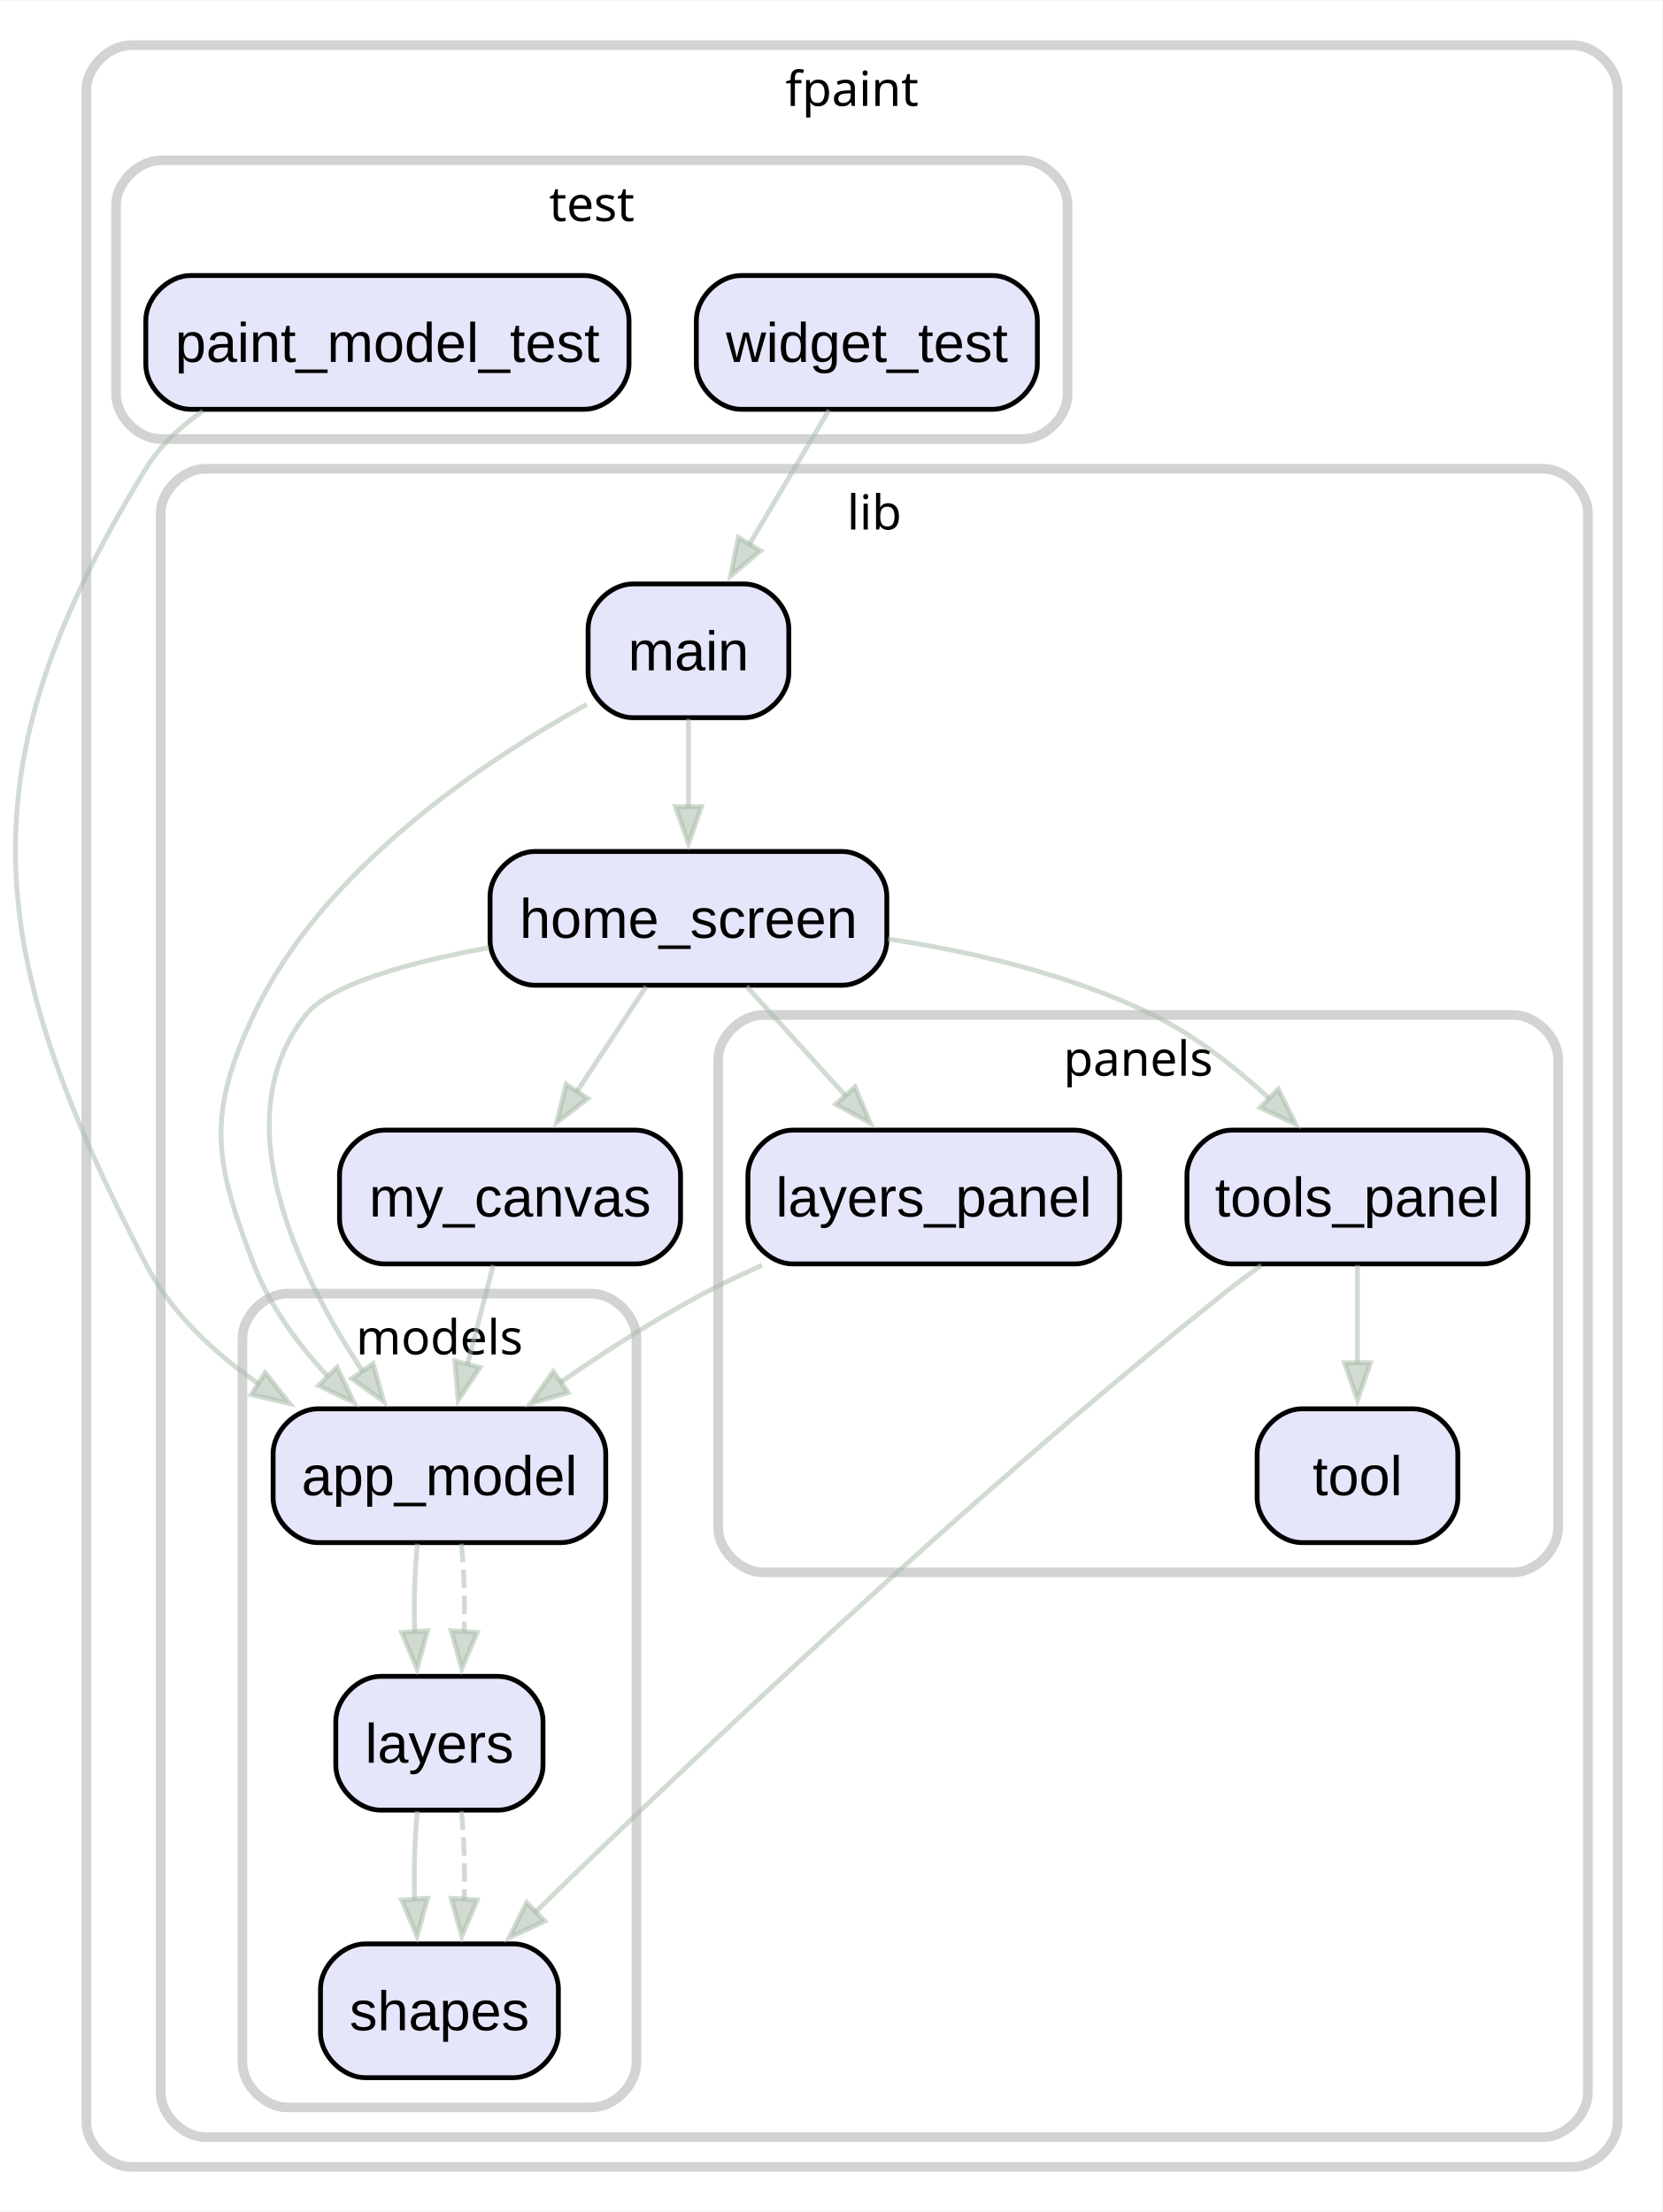
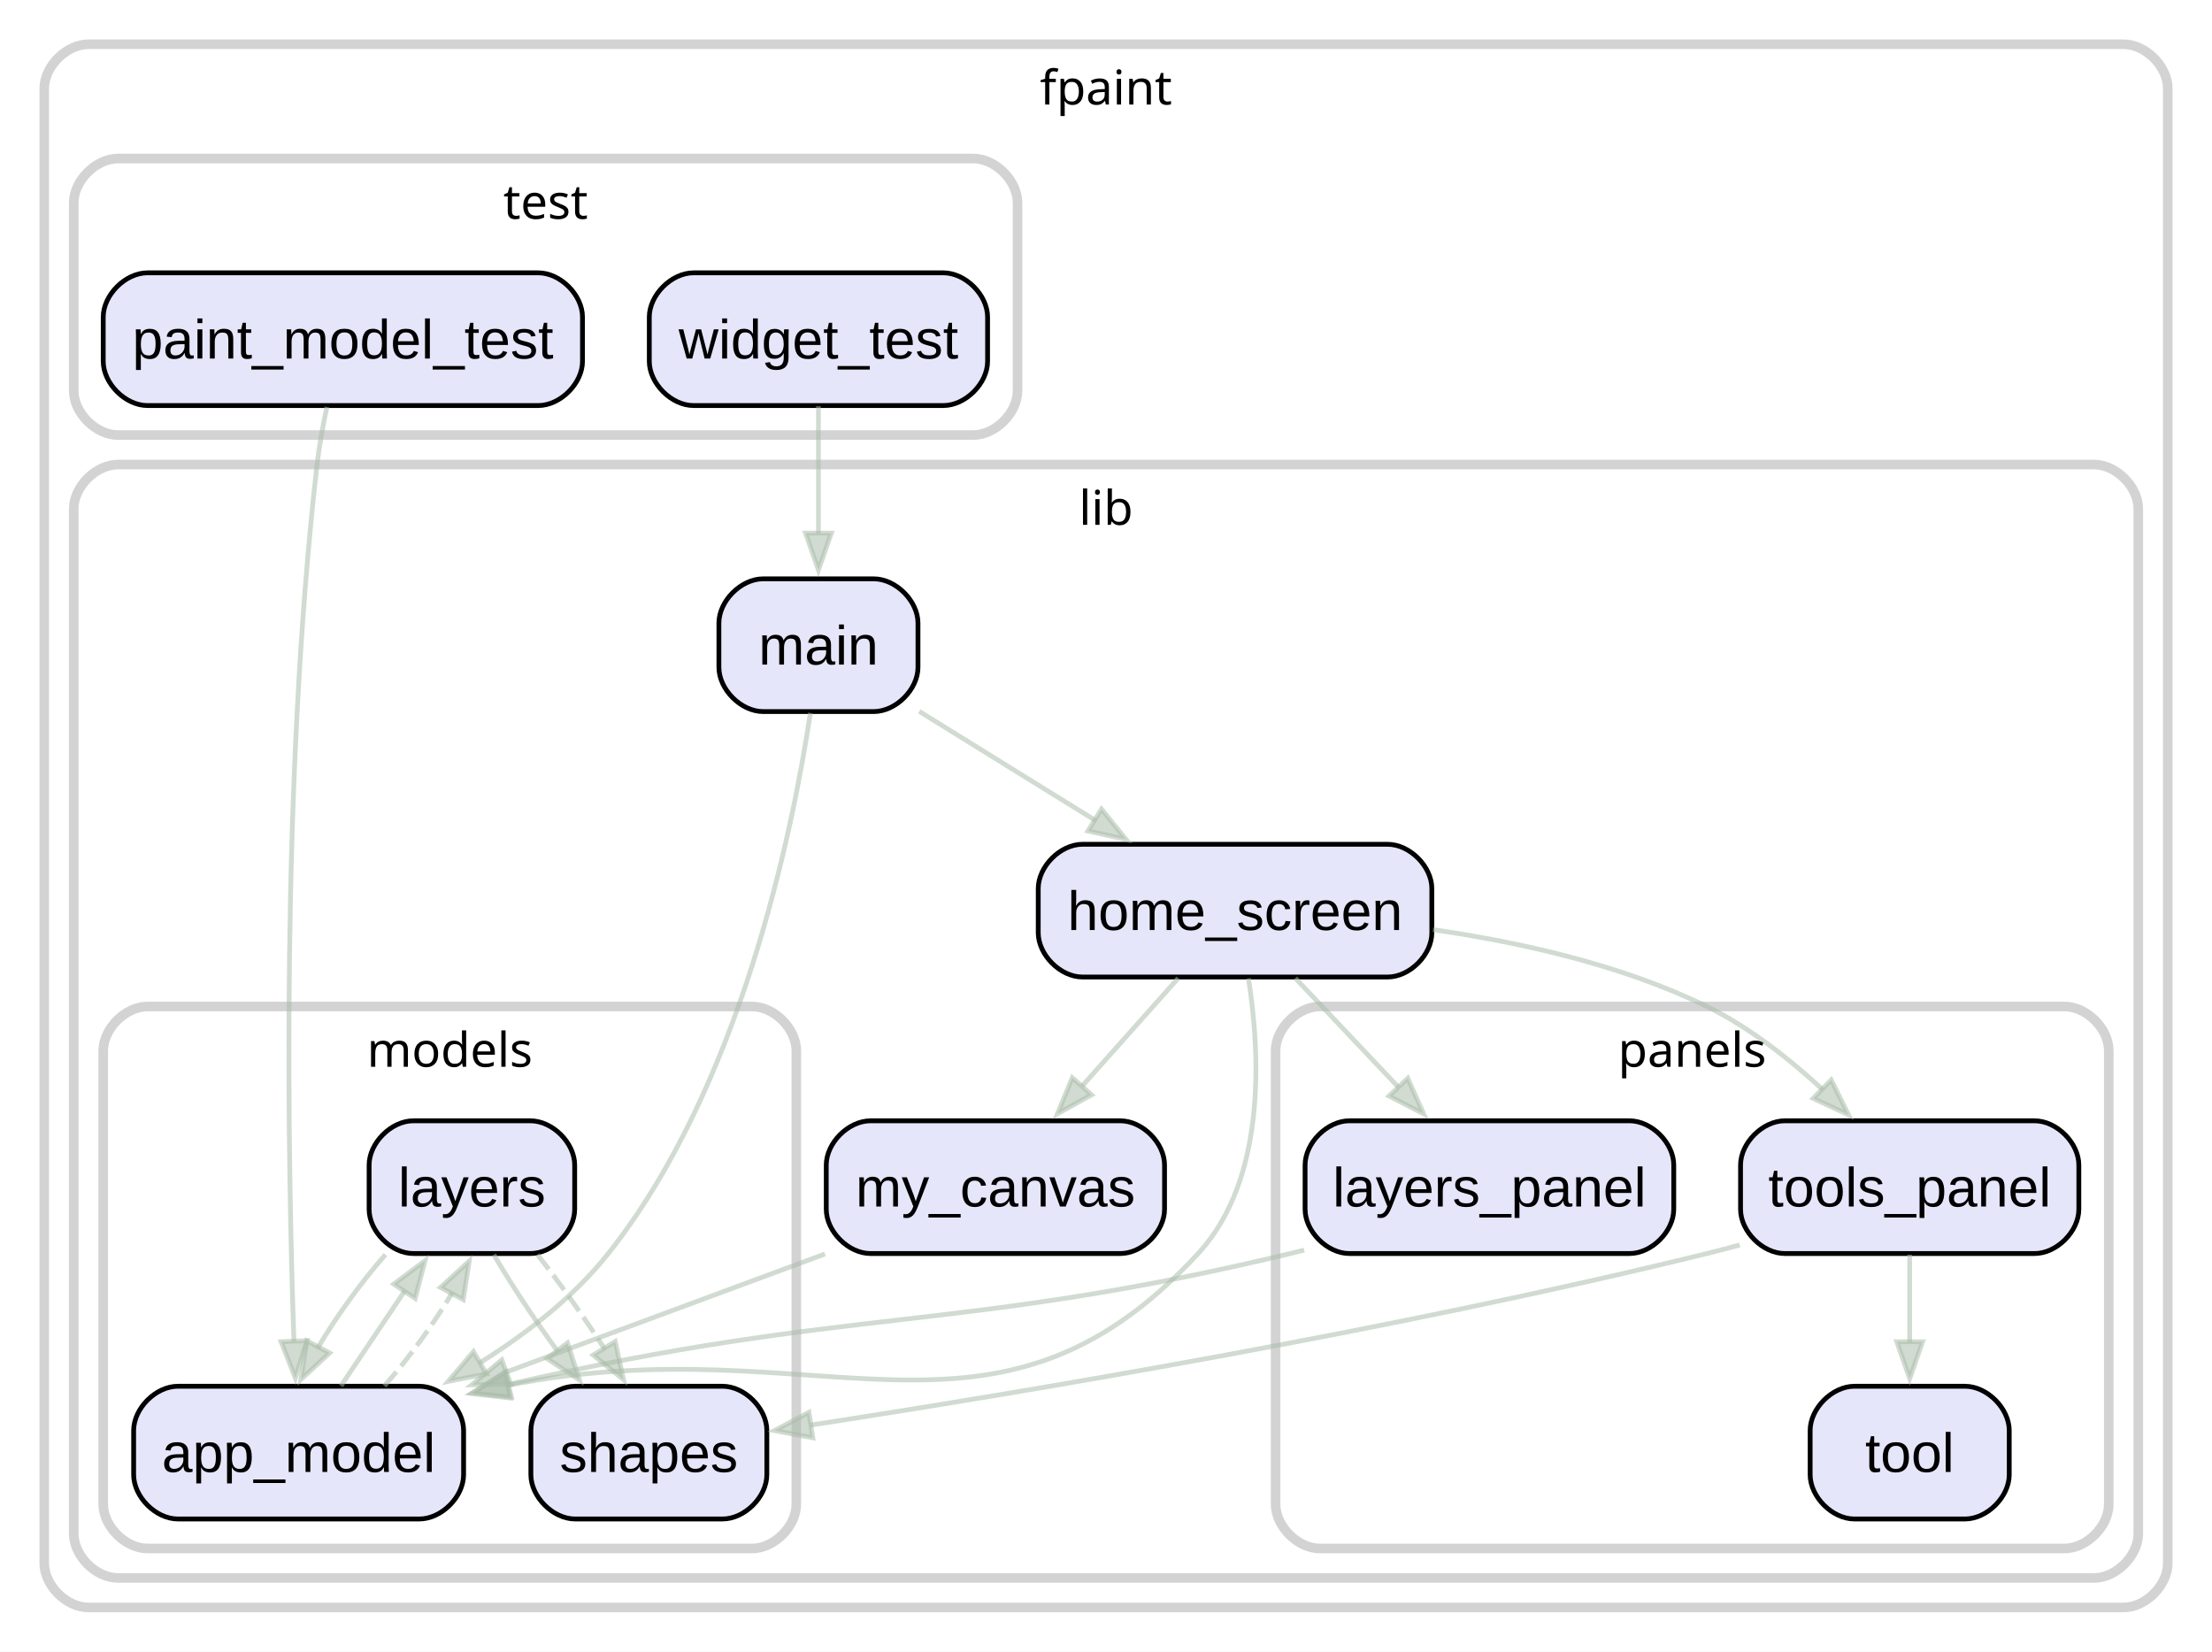
- <svg xmlns="http://www.w3.org/2000/svg" width="447pt" height="595pt" viewBox="0.00 0.00 447.23 595.00">
-   <g id="graph0" class="graph" transform="scale(1 1) rotate(0) translate(4 591)">
-     <polygon fill="white" stroke="none" points="-4,4 -4,-591 443.23,-591 443.23,4 -4,4" />
+ <svg xmlns="http://www.w3.org/2000/svg" width="600pt" height="448pt" viewBox="0.00 0.00 600.00 448.00">
+   <g id="graph0" class="graph" transform="scale(1 1) rotate(0) translate(4 444)">
+     <polygon fill="white" stroke="none" points="-4,4 -4,-444 596,-444 596,4 -4,4" />
    <g id="clust1" class="cluster">
-       <path fill="none" stroke="lightgray" stroke-width="2.6" d="M31.23,-8C31.23,-8 419.23,-8 419.23,-8 425.23,-8 431.23,-14 431.23,-20 431.23,-20 431.23,-567 431.23,-567 431.23,-573 425.23,-579 419.23,-579 419.23,-579 31.23,-579 31.23,-579 25.23,-579 19.23,-573 19.23,-567 19.23,-567 19.23,-20 19.23,-20 19.23,-14 25.23,-8 31.23,-8" />
-       <text text-anchor="middle" x="225.23" y="-562.65" font-family="Arial Black" font-size="13.00">fpaint</text>
+       <path fill="none" stroke="lightgray" stroke-width="2.6" d="M20,-8C20,-8 572,-8 572,-8 578,-8 584,-14 584,-20 584,-20 584,-420 584,-420 584,-426 578,-432 572,-432 572,-432 20,-432 20,-432 14,-432 8,-426 8,-420 8,-420 8,-20 8,-20 8,-14 14,-8 20,-8" />
+       <text text-anchor="middle" x="296" y="-415.65" font-family="Arial Black" font-size="13.00">fpaint</text>
    </g>
    <g id="clust2" class="cluster">
-       <path fill="none" stroke="lightgray" stroke-width="2.6" d="M39.23,-473C39.23,-473 271.23,-473 271.23,-473 277.23,-473 283.23,-479 283.23,-485 283.23,-485 283.23,-536 283.23,-536 283.23,-542 277.23,-548 271.23,-548 271.23,-548 39.23,-548 39.23,-548 33.23,-548 27.23,-542 27.23,-536 27.23,-536 27.23,-485 27.23,-485 27.23,-479 33.23,-473 39.23,-473" />
-       <text text-anchor="middle" x="155.23" y="-531.65" font-family="Arial Black" font-size="13.00">test</text>
+       <path fill="none" stroke="lightgray" stroke-width="2.6" d="M28,-326C28,-326 260,-326 260,-326 266,-326 272,-332 272,-338 272,-338 272,-389 272,-389 272,-395 266,-401 260,-401 260,-401 28,-401 28,-401 22,-401 16,-395 16,-389 16,-389 16,-338 16,-338 16,-332 22,-326 28,-326" />
+       <text text-anchor="middle" x="144" y="-384.65" font-family="Arial Black" font-size="13.00">test</text>
    </g>
    <g id="clust3" class="cluster">
-       <path fill="none" stroke="lightgray" stroke-width="2.6" d="M51.23,-16C51.23,-16 411.23,-16 411.23,-16 417.23,-16 423.23,-22 423.23,-28 423.23,-28 423.23,-453 423.23,-453 423.23,-459 417.23,-465 411.23,-465 411.23,-465 51.23,-465 51.23,-465 45.23,-465 39.23,-459 39.23,-453 39.23,-453 39.23,-28 39.23,-28 39.23,-22 45.23,-16 51.23,-16" />
-       <text text-anchor="middle" x="231.23" y="-448.65" font-family="Arial Black" font-size="13.00">lib</text>
+       <path fill="none" stroke="lightgray" stroke-width="2.6" d="M28,-16C28,-16 564,-16 564,-16 570,-16 576,-22 576,-28 576,-28 576,-306 576,-306 576,-312 570,-318 564,-318 564,-318 28,-318 28,-318 22,-318 16,-312 16,-306 16,-306 16,-28 16,-28 16,-22 22,-16 28,-16" />
+       <text text-anchor="middle" x="296" y="-301.65" font-family="Arial Black" font-size="13.00">lib</text>
    </g>
    <g id="clust4" class="cluster">
-       <path fill="none" stroke="lightgray" stroke-width="2.6" d="M201.23,-168C201.23,-168 403.23,-168 403.23,-168 409.23,-168 415.23,-174 415.23,-180 415.23,-180 415.23,-306 415.23,-306 415.23,-312 409.23,-318 403.23,-318 403.23,-318 201.23,-318 201.23,-318 195.23,-318 189.23,-312 189.23,-306 189.23,-306 189.23,-180 189.23,-180 189.23,-174 195.23,-168 201.23,-168" />
-       <text text-anchor="middle" x="302.23" y="-301.65" font-family="Arial Black" font-size="13.00">panels</text>
+       <path fill="none" stroke="lightgray" stroke-width="2.6" d="M354,-24C354,-24 556,-24 556,-24 562,-24 568,-30 568,-36 568,-36 568,-159 568,-159 568,-165 562,-171 556,-171 556,-171 354,-171 354,-171 348,-171 342,-165 342,-159 342,-159 342,-36 342,-36 342,-30 348,-24 354,-24" />
+       <text text-anchor="middle" x="455" y="-154.65" font-family="Arial Black" font-size="13.00">panels</text>
    </g>
    <g id="clust5" class="cluster">
-       <path fill="none" stroke="lightgray" stroke-width="2.6" d="M73.23,-24C73.23,-24 155.23,-24 155.23,-24 161.23,-24 167.23,-30 167.23,-36 167.23,-36 167.23,-231 167.23,-231 167.23,-237 161.23,-243 155.23,-243 155.23,-243 73.23,-243 73.23,-243 67.23,-243 61.23,-237 61.23,-231 61.23,-231 61.23,-36 61.23,-36 61.23,-30 67.23,-24 73.23,-24" />
-       <text text-anchor="middle" x="114.23" y="-226.65" font-family="Arial Black" font-size="13.00">models</text>
+       <path fill="none" stroke="lightgray" stroke-width="2.6" d="M36,-24C36,-24 200,-24 200,-24 206,-24 212,-30 212,-36 212,-36 212,-159 212,-159 212,-165 206,-171 200,-171 200,-171 36,-171 36,-171 30,-171 24,-165 24,-159 24,-159 24,-36 24,-36 24,-30 30,-24 36,-24" />
+       <text text-anchor="middle" x="118" y="-154.65" font-family="Arial Black" font-size="13.00">models</text>
    </g>
    <g id="node1" class="node">
-       <path fill="Lavender" stroke="black" stroke-width="1.3" d="M153.23,-517C153.23,-517 47.23,-517 47.23,-517 41.23,-517 35.23,-511 35.23,-505 35.23,-505 35.23,-493 35.23,-493 35.23,-487 41.23,-481 47.23,-481 47.23,-481 153.23,-481 153.23,-481 159.23,-481 165.23,-487 165.23,-493 165.23,-493 165.23,-505 165.23,-505 165.23,-511 159.23,-517 153.23,-517" />
-       <text text-anchor="middle" x="100.23" y="-493.75" font-family="Arial" font-size="15.00">paint_model_test</text>
+       <path fill="Lavender" stroke="black" stroke-width="1.3" d="M142,-370C142,-370 36,-370 36,-370 30,-370 24,-364 24,-358 24,-358 24,-346 24,-346 24,-340 30,-334 36,-334 36,-334 142,-334 142,-334 148,-334 154,-340 154,-346 154,-346 154,-358 154,-358 154,-364 148,-370 142,-370" />
+       <text text-anchor="middle" x="89" y="-346.75" font-family="Arial" font-size="15.00">paint_model_test</text>
    </g>
    <g id="node8" class="node">
-       <path fill="Lavender" stroke="black" stroke-width="1.3" d="M146.98,-212C146.98,-212 81.48,-212 81.48,-212 75.48,-212 69.48,-206 69.48,-200 69.48,-200 69.48,-188 69.48,-188 69.48,-182 75.48,-176 81.48,-176 81.48,-176 146.98,-176 146.98,-176 152.98,-176 158.98,-182 158.98,-188 158.98,-188 158.98,-200 158.98,-200 158.98,-206 152.98,-212 146.98,-212" />
-       <text text-anchor="middle" x="114.23" y="-188.75" font-family="Arial" font-size="15.00">app_model</text>
+       <path fill="Lavender" stroke="black" stroke-width="1.3" d="M109.75,-68C109.75,-68 44.25,-68 44.25,-68 38.25,-68 32.25,-62 32.25,-56 32.25,-56 32.25,-44 32.25,-44 32.25,-38 38.25,-32 44.25,-32 44.25,-32 109.75,-32 109.75,-32 115.75,-32 121.75,-38 121.75,-44 121.75,-44 121.75,-56 121.75,-56 121.75,-62 115.75,-68 109.75,-68" />
+       <text text-anchor="middle" x="77" y="-44.75" font-family="Arial" font-size="15.00">app_model</text>
    </g>
    <g id="edge1" class="edge">
-       <path fill="none" stroke="#aabbaa" stroke-width="1.3" stroke-opacity="0.533" d="M50.61,-480.54C44.5,-476.37 39.07,-471.26 35.23,-465 -14.53,-383.94 -8.45,-335.49 35.23,-251 42.05,-237.8 53.57,-227.04 65.74,-218.61" />
-       <polygon fill="#aabbaa" fill-opacity="0.533" stroke="#aabbaa" stroke-width="1.3" stroke-opacity="0.533" points="67.36,-221.73 73.91,-213.4 63.59,-215.83 67.36,-221.73" />
+       <path fill="none" stroke="#aabbaa" stroke-width="1.3" stroke-opacity="0.533" d="M84.67,-333.63C83.6,-328.62 82.59,-323.12 82,-318 72.16,-231.95 74.02,-129.31 75.74,-80.11" />
+       <polygon fill="#aabbaa" fill-opacity="0.533" stroke="#aabbaa" stroke-width="1.3" stroke-opacity="0.533" points="79.24,-80.35 76.12,-70.22 72.24,-80.08 79.24,-80.35" />
    </g>
    <g id="node2" class="node">
-       <path fill="Lavender" stroke="black" stroke-width="1.3" d="M263.1,-517C263.1,-517 195.35,-517 195.35,-517 189.35,-517 183.35,-511 183.35,-505 183.35,-505 183.35,-493 183.35,-493 183.35,-487 189.35,-481 195.35,-481 195.35,-481 263.1,-481 263.1,-481 269.1,-481 275.1,-487 275.1,-493 275.1,-493 275.1,-505 275.1,-505 275.1,-511 269.1,-517 263.1,-517" />
-       <text text-anchor="middle" x="229.23" y="-493.75" font-family="Arial" font-size="15.00">widget_test</text>
+       <path fill="Lavender" stroke="black" stroke-width="1.3" d="M251.88,-370C251.88,-370 184.12,-370 184.12,-370 178.12,-370 172.12,-364 172.12,-358 172.12,-358 172.12,-346 172.12,-346 172.12,-340 178.12,-334 184.12,-334 184.12,-334 251.88,-334 251.88,-334 257.88,-334 263.88,-340 263.88,-346 263.88,-346 263.88,-358 263.88,-358 263.88,-364 257.88,-370 251.88,-370" />
+       <text text-anchor="middle" x="218" y="-346.75" font-family="Arial" font-size="15.00">widget_test</text>
    </g>
    <g id="node9" class="node">
-       <path fill="Lavender" stroke="black" stroke-width="1.3" d="M196.23,-434C196.23,-434 166.23,-434 166.23,-434 160.23,-434 154.23,-428 154.23,-422 154.23,-422 154.23,-410 154.23,-410 154.23,-404 160.23,-398 166.23,-398 166.23,-398 196.23,-398 196.23,-398 202.23,-398 208.23,-404 208.23,-410 208.23,-410 208.23,-422 208.23,-422 208.23,-428 202.23,-434 196.23,-434" />
-       <text text-anchor="middle" x="181.23" y="-410.75" font-family="Arial" font-size="15.00">main</text>
+       <path fill="Lavender" stroke="black" stroke-width="1.3" d="M233,-287C233,-287 203,-287 203,-287 197,-287 191,-281 191,-275 191,-275 191,-263 191,-263 191,-257 197,-251 203,-251 203,-251 233,-251 233,-251 239,-251 245,-257 245,-263 245,-263 245,-275 245,-275 245,-281 239,-287 233,-287" />
+       <text text-anchor="middle" x="218" y="-263.75" font-family="Arial" font-size="15.00">main</text>
    </g>
    <g id="edge2" class="edge">
-       <path fill="none" stroke="#aabbaa" stroke-width="1.3" stroke-opacity="0.533" d="M219.05,-480.82C212.79,-470.26 204.63,-456.49 197.49,-444.45" />
-       <polygon fill="#aabbaa" fill-opacity="0.533" stroke="#aabbaa" stroke-width="1.3" stroke-opacity="0.533" points="200.67,-442.94 192.56,-436.13 194.65,-446.51 200.67,-442.94" />
+       <path fill="none" stroke="#aabbaa" stroke-width="1.3" stroke-opacity="0.533" d="M218,-333.82C218,-323.8 218,-310.88 218,-299.29" />
+       <polygon fill="#aabbaa" fill-opacity="0.533" stroke="#aabbaa" stroke-width="1.3" stroke-opacity="0.533" points="221.5,-299.4 218,-289.4 214.5,-299.4 221.5,-299.4" />
    </g>
    <g id="node3" class="node">
-       <path fill="Lavender" stroke="black" stroke-width="1.3" d="M395.1,-287C395.1,-287 327.35,-287 327.35,-287 321.35,-287 315.35,-281 315.35,-275 315.35,-275 315.35,-263 315.35,-263 315.35,-257 321.35,-251 327.35,-251 327.35,-251 395.1,-251 395.1,-251 401.1,-251 407.1,-257 407.1,-263 407.1,-263 407.1,-275 407.1,-275 407.1,-281 401.1,-287 395.1,-287" />
-       <text text-anchor="middle" x="361.23" y="-263.75" font-family="Arial" font-size="15.00">tools_panel</text>
+       <path fill="Lavender" stroke="black" stroke-width="1.3" d="M547.88,-140C547.88,-140 480.12,-140 480.12,-140 474.12,-140 468.12,-134 468.12,-128 468.12,-128 468.12,-116 468.12,-116 468.12,-110 474.12,-104 480.12,-104 480.12,-104 547.88,-104 547.88,-104 553.88,-104 559.88,-110 559.88,-116 559.88,-116 559.88,-128 559.88,-128 559.88,-134 553.88,-140 547.88,-140" />
+       <text text-anchor="middle" x="514" y="-116.75" font-family="Arial" font-size="15.00">tools_panel</text>
    </g>
    <g id="node5" class="node">
-       <path fill="Lavender" stroke="black" stroke-width="1.3" d="M376.23,-212C376.23,-212 346.23,-212 346.23,-212 340.23,-212 334.23,-206 334.23,-200 334.23,-200 334.23,-188 334.23,-188 334.23,-182 340.23,-176 346.23,-176 346.23,-176 376.23,-176 376.23,-176 382.23,-176 388.23,-182 388.23,-188 388.23,-188 388.23,-200 388.23,-200 388.23,-206 382.23,-212 376.23,-212" />
-       <text text-anchor="middle" x="361.23" y="-188.75" font-family="Arial" font-size="15.00">tool</text>
+       <path fill="Lavender" stroke="black" stroke-width="1.3" d="M529,-68C529,-68 499,-68 499,-68 493,-68 487,-62 487,-56 487,-56 487,-44 487,-44 487,-38 493,-32 499,-32 499,-32 529,-32 529,-32 535,-32 541,-38 541,-44 541,-44 541,-56 541,-56 541,-62 535,-68 529,-68" />
+       <text text-anchor="middle" x="514" y="-44.75" font-family="Arial" font-size="15.00">tool</text>
    </g>
    <g id="edge4" class="edge">
-       <path fill="none" stroke="#aabbaa" stroke-width="1.3" stroke-opacity="0.533" d="M361.23,-250.7C361.23,-242.76 361.23,-233.12 361.23,-224.11" />
-       <polygon fill="#aabbaa" fill-opacity="0.533" stroke="#aabbaa" stroke-width="1.3" stroke-opacity="0.533" points="364.73,-224.4 361.23,-214.4 357.73,-224.4 364.73,-224.4" />
+       <path fill="none" stroke="#aabbaa" stroke-width="1.3" stroke-opacity="0.533" d="M514,-103.7C514,-96.49 514,-87.93 514,-79.82" />
+       <polygon fill="#aabbaa" fill-opacity="0.533" stroke="#aabbaa" stroke-width="1.3" stroke-opacity="0.533" points="517.5,-80.07 514,-70.07 510.5,-80.07 517.5,-80.07" />
    </g>
    <g id="node7" class="node">
-       <path fill="Lavender" stroke="black" stroke-width="1.3" d="M134.23,-68C134.23,-68 94.23,-68 94.23,-68 88.23,-68 82.23,-62 82.23,-56 82.23,-56 82.23,-44 82.23,-44 82.23,-38 88.23,-32 94.23,-32 94.23,-32 134.23,-32 134.23,-32 140.23,-32 146.23,-38 146.23,-44 146.23,-44 146.23,-56 146.23,-56 146.23,-62 140.23,-68 134.23,-68" />
-       <text text-anchor="middle" x="114.23" y="-44.75" font-family="Arial" font-size="15.00">shapes</text>
+       <path fill="Lavender" stroke="black" stroke-width="1.3" d="M192,-68C192,-68 152,-68 152,-68 146,-68 140,-62 140,-56 140,-56 140,-44 140,-44 140,-38 146,-32 152,-32 152,-32 192,-32 192,-32 198,-32 204,-38 204,-44 204,-44 204,-56 204,-56 204,-62 198,-68 192,-68" />
+       <text text-anchor="middle" x="172" y="-44.75" font-family="Arial" font-size="15.00">shapes</text>
    </g>
    <g id="edge3" class="edge">
-       <path fill="none" stroke="#aabbaa" stroke-width="1.3" stroke-opacity="0.533" d="M335.36,-250.65C331.9,-248.15 328.44,-245.56 325.23,-243 254.99,-187.06 178.42,-114.06 139.7,-76.22" />
-       <polygon fill="#aabbaa" fill-opacity="0.533" stroke="#aabbaa" stroke-width="1.3" stroke-opacity="0.533" points="142.58,-74.14 132.99,-69.64 137.68,-79.14 142.58,-74.14" />
+       <path fill="none" stroke="#aabbaa" stroke-width="1.3" stroke-opacity="0.533" d="M467.9,-106.32C464.9,-105.5 461.91,-104.72 459,-104 373.74,-83.03 272.4,-66.16 215.82,-57.46" />
+       <polygon fill="#aabbaa" fill-opacity="0.533" stroke="#aabbaa" stroke-width="1.3" stroke-opacity="0.533" points="216.47,-54.01 206.06,-55.97 215.42,-60.93 216.47,-54.01" />
    </g>
    <g id="node4" class="node">
-       <path fill="Lavender" stroke="black" stroke-width="1.3" d="M285.23,-287C285.23,-287 209.23,-287 209.23,-287 203.23,-287 197.23,-281 197.23,-275 197.23,-275 197.23,-263 197.23,-263 197.23,-257 203.23,-251 209.23,-251 209.23,-251 285.23,-251 285.23,-251 291.23,-251 297.23,-257 297.23,-263 297.23,-263 297.23,-275 297.23,-275 297.23,-281 291.23,-287 285.23,-287" />
-       <text text-anchor="middle" x="247.23" y="-263.75" font-family="Arial" font-size="15.00">layers_panel</text>
+       <path fill="Lavender" stroke="black" stroke-width="1.3" d="M438,-140C438,-140 362,-140 362,-140 356,-140 350,-134 350,-128 350,-128 350,-116 350,-116 350,-110 356,-104 362,-104 362,-104 438,-104 438,-104 444,-104 450,-110 450,-116 450,-116 450,-128 450,-128 450,-134 444,-140 438,-140" />
+       <text text-anchor="middle" x="400" y="-116.75" font-family="Arial" font-size="15.00">layers_panel</text>
    </g>
    <g id="edge5" class="edge">
-       <path fill="none" stroke="#aabbaa" stroke-width="1.3" stroke-opacity="0.533" d="M201.02,-250.64C195.62,-248.24 190.25,-245.67 185.23,-243 172.09,-236.01 158.38,-227.16 146.55,-218.96" />
-       <polygon fill="#aabbaa" fill-opacity="0.533" stroke="#aabbaa" stroke-width="1.3" stroke-opacity="0.533" points="148.91,-216.34 138.72,-213.43 144.87,-222.06 148.91,-216.34" />
+       <path fill="none" stroke="#aabbaa" stroke-width="1.3" stroke-opacity="0.533" d="M349.76,-104.93C348.5,-104.61 347.24,-104.3 346,-104 255.38,-82.26 227.34,-89.95 133.69,-68.44" />
+       <polygon fill="#aabbaa" fill-opacity="0.533" stroke="#aabbaa" stroke-width="1.3" stroke-opacity="0.533" points="134.7,-65.08 124.16,-66.2 133.09,-71.9 134.7,-65.08" />
    </g>
    <g id="node6" class="node">
-       <path fill="Lavender" stroke="black" stroke-width="1.3" d="M130.1,-140C130.1,-140 98.35,-140 98.35,-140 92.35,-140 86.35,-134 86.35,-128 86.35,-128 86.35,-116 86.35,-116 86.35,-110 92.35,-104 98.35,-104 98.35,-104 130.1,-104 130.1,-104 136.1,-104 142.1,-110 142.1,-116 142.1,-116 142.1,-128 142.1,-128 142.1,-134 136.1,-140 130.1,-140" />
-       <text text-anchor="middle" x="114.23" y="-116.75" font-family="Arial" font-size="15.00">layers</text>
+       <path fill="Lavender" stroke="black" stroke-width="1.3" d="M139.88,-140C139.88,-140 108.12,-140 108.12,-140 102.12,-140 96.12,-134 96.12,-128 96.12,-128 96.12,-116 96.12,-116 96.12,-110 102.12,-104 108.12,-104 108.12,-104 139.88,-104 139.88,-104 145.88,-104 151.88,-110 151.88,-116 151.88,-116 151.88,-128 151.88,-128 151.88,-134 145.88,-140 139.88,-140" />
+       <text text-anchor="middle" x="124" y="-116.75" font-family="Arial" font-size="15.00">layers</text>
+     </g>
+     <g id="edge7" class="edge">
+       <path fill="none" stroke="#aabbaa" stroke-width="1.3" stroke-opacity="0.533" d="M129.95,-103.7C134.54,-95.81 140.84,-86.3 147.22,-77.55" />
+       <polygon fill="#aabbaa" fill-opacity="0.533" stroke="#aabbaa" stroke-width="1.3" stroke-opacity="0.533" points="149.94,-79.76 153.19,-69.67 144.36,-75.53 149.94,-79.76" />
+     </g>
+     <g id="edge8" class="edge">
+       <path fill="none" stroke="#aabbaa" stroke-width="1.3" stroke-dasharray="5,2" stroke-opacity="0.533" d="M141.78,-103.7C147.87,-95.98 154.45,-86.71 160,-78.11" />
+       <polygon fill="#aabbaa" fill-opacity="0.533" stroke="#aabbaa" stroke-width="1.3" stroke-opacity="0.533" points="162.87,-80.13 165.13,-69.78 156.91,-76.46 162.87,-80.13" />
    </g>
    <g id="edge6" class="edge">
-       <path fill="none" stroke="#aabbaa" stroke-width="1.3" stroke-opacity="0.533" d="M108.31,-103.7C107.57,-96.49 107.32,-87.93 107.57,-79.82" />
-       <polygon fill="#aabbaa" fill-opacity="0.533" stroke="#aabbaa" stroke-width="1.3" stroke-opacity="0.533" points="111.05,-80.27 108.2,-70.07 104.06,-79.82 111.05,-80.27" />
-     </g>
-     <g id="edge7" class="edge">
-       <path fill="none" stroke="#aabbaa" stroke-width="1.3" stroke-dasharray="5,2" stroke-opacity="0.533" d="M120.14,-103.7C120.88,-96.49 121.13,-87.93 120.88,-79.82" />
-       <polygon fill="#aabbaa" fill-opacity="0.533" stroke="#aabbaa" stroke-width="1.3" stroke-opacity="0.533" points="124.39,-79.82 120.25,-70.07 117.4,-80.27 124.39,-79.82" />
-     </g>
-     <g id="edge8" class="edge">
-       <path fill="none" stroke="#aabbaa" stroke-width="1.3" stroke-opacity="0.533" d="M108.31,-175.7C107.57,-168.49 107.32,-159.93 107.57,-151.82" />
-       <polygon fill="#aabbaa" fill-opacity="0.533" stroke="#aabbaa" stroke-width="1.3" stroke-opacity="0.533" points="111.05,-152.27 108.2,-142.07 104.06,-151.82 111.05,-152.27" />
+       <path fill="none" stroke="#aabbaa" stroke-width="1.3" stroke-opacity="0.533" d="M100.55,-103.7C93.85,-96.07 87.25,-86.92 82.18,-78.4" />
+       <polygon fill="#aabbaa" fill-opacity="0.533" stroke="#aabbaa" stroke-width="1.3" stroke-opacity="0.533" points="85.41,-77.02 77.62,-69.84 79.24,-80.31 85.41,-77.02" />
    </g>
    <g id="edge9" class="edge">
-       <path fill="none" stroke="#aabbaa" stroke-width="1.3" stroke-dasharray="5,2" stroke-opacity="0.533" d="M120.14,-175.7C120.88,-168.49 121.13,-159.93 120.88,-151.82" />
-       <polygon fill="#aabbaa" fill-opacity="0.533" stroke="#aabbaa" stroke-width="1.3" stroke-opacity="0.533" points="124.39,-151.82 120.25,-142.07 117.4,-152.27 124.39,-151.82" />
+       <path fill="none" stroke="#aabbaa" stroke-width="1.3" stroke-opacity="0.533" d="M88.48,-68.1C93.7,-75.88 100,-85.26 105.84,-93.95" />
+       <polygon fill="#aabbaa" fill-opacity="0.533" stroke="#aabbaa" stroke-width="1.3" stroke-opacity="0.533" points="102.81,-95.71 111.29,-102.06 108.62,-91.81 102.81,-95.71" />
+     </g>
+     <g id="edge10" class="edge">
+       <path fill="none" stroke="#aabbaa" stroke-width="1.3" stroke-dasharray="5,2" stroke-opacity="0.533" d="M100.27,-68.1C106.97,-75.71 113.59,-84.85 118.69,-93.38" />
+       <polygon fill="#aabbaa" fill-opacity="0.533" stroke="#aabbaa" stroke-width="1.3" stroke-opacity="0.533" points="115.48,-94.8 123.28,-101.96 121.65,-91.49 115.48,-94.8" />
+     </g>
+     <g id="edge12" class="edge">
+       <path fill="none" stroke="#aabbaa" stroke-width="1.3" stroke-opacity="0.533" d="M215.81,-250.62C210.99,-218.55 196.9,-149.2 161,-104 151.61,-92.17 138.81,-82.24 126.03,-74.28" />
+       <polygon fill="#aabbaa" fill-opacity="0.533" stroke="#aabbaa" stroke-width="1.3" stroke-opacity="0.533" points="127.96,-71.35 117.56,-69.32 124.42,-77.39 127.96,-71.35" />
+     </g>
+     <g id="node11" class="node">
+       <path fill="Lavender" stroke="black" stroke-width="1.3" d="M372.38,-215C372.38,-215 289.62,-215 289.62,-215 283.62,-215 277.62,-209 277.62,-203 277.62,-203 277.62,-191 277.62,-191 277.62,-185 283.62,-179 289.62,-179 289.62,-179 372.38,-179 372.38,-179 378.38,-179 384.38,-185 384.38,-191 384.38,-191 384.38,-203 384.38,-203 384.38,-209 378.38,-215 372.38,-215" />
+       <text text-anchor="middle" x="331" y="-191.75" font-family="Arial" font-size="15.00">home_screen</text>
    </g>
    <g id="edge11" class="edge">
-       <path fill="none" stroke="#aabbaa" stroke-width="1.3" stroke-opacity="0.533" d="M153.88,-401.6C125.47,-385.96 82.63,-357.16 64.23,-318 51.56,-291.05 53.61,-278.82 64.23,-251 68.5,-239.79 76.16,-229.41 84.23,-220.7" />
-       <polygon fill="#aabbaa" fill-opacity="0.533" stroke="#aabbaa" stroke-width="1.3" stroke-opacity="0.533" points="86.67,-223.21 91.26,-213.66 81.71,-218.26 86.67,-223.21" />
-     </g>
-     <g id="node11" class="node">
-       <path fill="Lavender" stroke="black" stroke-width="1.3" d="M222.6,-362C222.6,-362 139.85,-362 139.85,-362 133.85,-362 127.85,-356 127.85,-350 127.85,-350 127.85,-338 127.85,-338 127.85,-332 133.85,-326 139.85,-326 139.85,-326 222.6,-326 222.6,-326 228.6,-326 234.6,-332 234.6,-338 234.6,-338 234.6,-350 234.6,-350 234.6,-356 228.6,-362 222.6,-362" />
-       <text text-anchor="middle" x="181.23" y="-338.75" font-family="Arial" font-size="15.00">home_screen</text>
-     </g>
-     <g id="edge10" class="edge">
-       <path fill="none" stroke="#aabbaa" stroke-width="1.3" stroke-opacity="0.533" d="M181.23,-397.7C181.23,-390.49 181.23,-381.93 181.23,-373.82" />
-       <polygon fill="#aabbaa" fill-opacity="0.533" stroke="#aabbaa" stroke-width="1.3" stroke-opacity="0.533" points="184.73,-374.07 181.23,-364.07 177.73,-374.07 184.73,-374.07" />
+       <path fill="none" stroke="#aabbaa" stroke-width="1.3" stroke-opacity="0.533" d="M245.35,-251.05C259.71,-242.16 277.53,-231.12 293.19,-221.42" />
+       <polygon fill="#aabbaa" fill-opacity="0.533" stroke="#aabbaa" stroke-width="1.3" stroke-opacity="0.533" points="294.78,-224.55 301.44,-216.31 291.1,-218.6 294.78,-224.55" />
    </g>
    <g id="node10" class="node">
-       <path fill="Lavender" stroke="black" stroke-width="1.3" d="M167.1,-287C167.1,-287 99.35,-287 99.35,-287 93.35,-287 87.35,-281 87.35,-275 87.35,-275 87.35,-263 87.35,-263 87.35,-257 93.35,-251 99.35,-251 99.35,-251 167.1,-251 167.1,-251 173.1,-251 179.1,-257 179.1,-263 179.1,-263 179.1,-275 179.1,-275 179.1,-281 173.1,-287 167.1,-287" />
-       <text text-anchor="middle" x="133.23" y="-263.75" font-family="Arial" font-size="15.00">my_canvas</text>
+       <path fill="Lavender" stroke="black" stroke-width="1.3" d="M299.88,-140C299.88,-140 232.12,-140 232.12,-140 226.12,-140 220.12,-134 220.12,-128 220.12,-128 220.12,-116 220.12,-116 220.12,-110 226.12,-104 232.12,-104 232.12,-104 299.88,-104 299.88,-104 305.88,-104 311.88,-110 311.88,-116 311.88,-116 311.88,-128 311.88,-128 311.88,-134 305.88,-140 299.88,-140" />
+       <text text-anchor="middle" x="266" y="-116.75" font-family="Arial" font-size="15.00">my_canvas</text>
    </g>
-     <g id="edge12" class="edge">
-       <path fill="none" stroke="#aabbaa" stroke-width="1.3" stroke-opacity="0.533" d="M128.72,-250.7C126.63,-242.67 124.09,-232.9 121.72,-223.8" />
-       <polygon fill="#aabbaa" fill-opacity="0.533" stroke="#aabbaa" stroke-width="1.3" stroke-opacity="0.533" points="125.16,-223.13 119.26,-214.33 118.39,-224.89 125.16,-223.13" />
+     <g id="edge13" class="edge">
+       <path fill="none" stroke="#aabbaa" stroke-width="1.3" stroke-opacity="0.533" d="M219.77,-103.88C193.64,-94.2 160.79,-82.03 133.18,-71.81" />
+       <polygon fill="#aabbaa" fill-opacity="0.533" stroke="#aabbaa" stroke-width="1.3" stroke-opacity="0.533" points="134.54,-68.58 123.95,-68.39 132.11,-75.14 134.54,-68.58" />
+     </g>
+     <g id="edge15" class="edge">
+       <path fill="none" stroke="#aabbaa" stroke-width="1.3" stroke-opacity="0.533" d="M384.69,-191.84C408.39,-188.44 436.02,-182.25 459,-171 470.44,-165.4 481.37,-156.8 490.44,-148.42" />
+       <polygon fill="#aabbaa" fill-opacity="0.533" stroke="#aabbaa" stroke-width="1.3" stroke-opacity="0.533" points="492.71,-151.09 497.42,-141.6 487.82,-146.08 492.71,-151.09" />
    </g>
    <g id="edge14" class="edge">
-       <path fill="none" stroke="#aabbaa" stroke-width="1.3" stroke-opacity="0.533" d="M234.89,-338.47C257.76,-334.99 284.19,-328.85 306.23,-318 317.65,-312.37 328.58,-303.77 337.65,-295.39" />
-       <polygon fill="#aabbaa" fill-opacity="0.533" stroke="#aabbaa" stroke-width="1.3" stroke-opacity="0.533" points="339.92,-298.07 344.63,-288.58 335.03,-293.05 339.92,-298.07" />
-     </g>
-     <g id="edge13" class="edge">
-       <path fill="none" stroke="#aabbaa" stroke-width="1.3" stroke-opacity="0.533" d="M196.87,-325.7C204.86,-316.86 214.76,-305.91 223.66,-296.07" />
-       <polygon fill="#aabbaa" fill-opacity="0.533" stroke="#aabbaa" stroke-width="1.3" stroke-opacity="0.533" points="226.04,-298.65 230.15,-288.89 220.85,-293.96 226.04,-298.65" />
-     </g>
-     <g id="edge15" class="edge">
-       <path fill="none" stroke="#aabbaa" stroke-width="1.3" stroke-opacity="0.533" d="M127.58,-336.12C106.03,-332.16 84.74,-326.28 78.23,-318 56.15,-289.93 75.91,-248.71 93.72,-221.86" />
-       <polygon fill="#aabbaa" fill-opacity="0.533" stroke="#aabbaa" stroke-width="1.3" stroke-opacity="0.533" points="96.39,-224.15 99.23,-213.95 90.64,-220.15 96.39,-224.15" />
+       <path fill="none" stroke="#aabbaa" stroke-width="1.3" stroke-opacity="0.533" d="M347.35,-178.7C355.71,-169.86 366.06,-158.91 375.36,-149.07" />
+       <polygon fill="#aabbaa" fill-opacity="0.533" stroke="#aabbaa" stroke-width="1.3" stroke-opacity="0.533" points="377.85,-151.53 382.17,-141.86 372.76,-146.72 377.85,-151.53" />
    </g>
    <g id="edge16" class="edge">
-       <path fill="none" stroke="#aabbaa" stroke-width="1.3" stroke-opacity="0.533" d="M169.85,-325.7C164.27,-317.22 157.42,-306.8 151.16,-297.28" />
-       <polygon fill="#aabbaa" fill-opacity="0.533" stroke="#aabbaa" stroke-width="1.3" stroke-opacity="0.533" points="154.19,-295.51 145.77,-289.07 148.34,-299.35 154.19,-295.51" />
+       <path fill="none" stroke="#aabbaa" stroke-width="1.3" stroke-opacity="0.533" d="M334.65,-178.62C337.86,-158.05 339.54,-124.06 321,-104 265.18,-43.59 218.53,-85.02 133.64,-68.22" />
+       <polygon fill="#aabbaa" fill-opacity="0.533" stroke="#aabbaa" stroke-width="1.3" stroke-opacity="0.533" points="134.41,-64.81 123.89,-66.02 132.87,-71.64 134.41,-64.81" />
+     </g>
+     <g id="edge17" class="edge">
+       <path fill="none" stroke="#aabbaa" stroke-width="1.3" stroke-opacity="0.533" d="M315.6,-178.7C307.8,-169.95 298.17,-159.13 289.48,-149.37" />
+       <polygon fill="#aabbaa" fill-opacity="0.533" stroke="#aabbaa" stroke-width="1.3" stroke-opacity="0.533" points="292.09,-147.04 282.83,-141.9 286.86,-151.69 292.09,-147.04" />
    </g>
  </g>
</svg>
